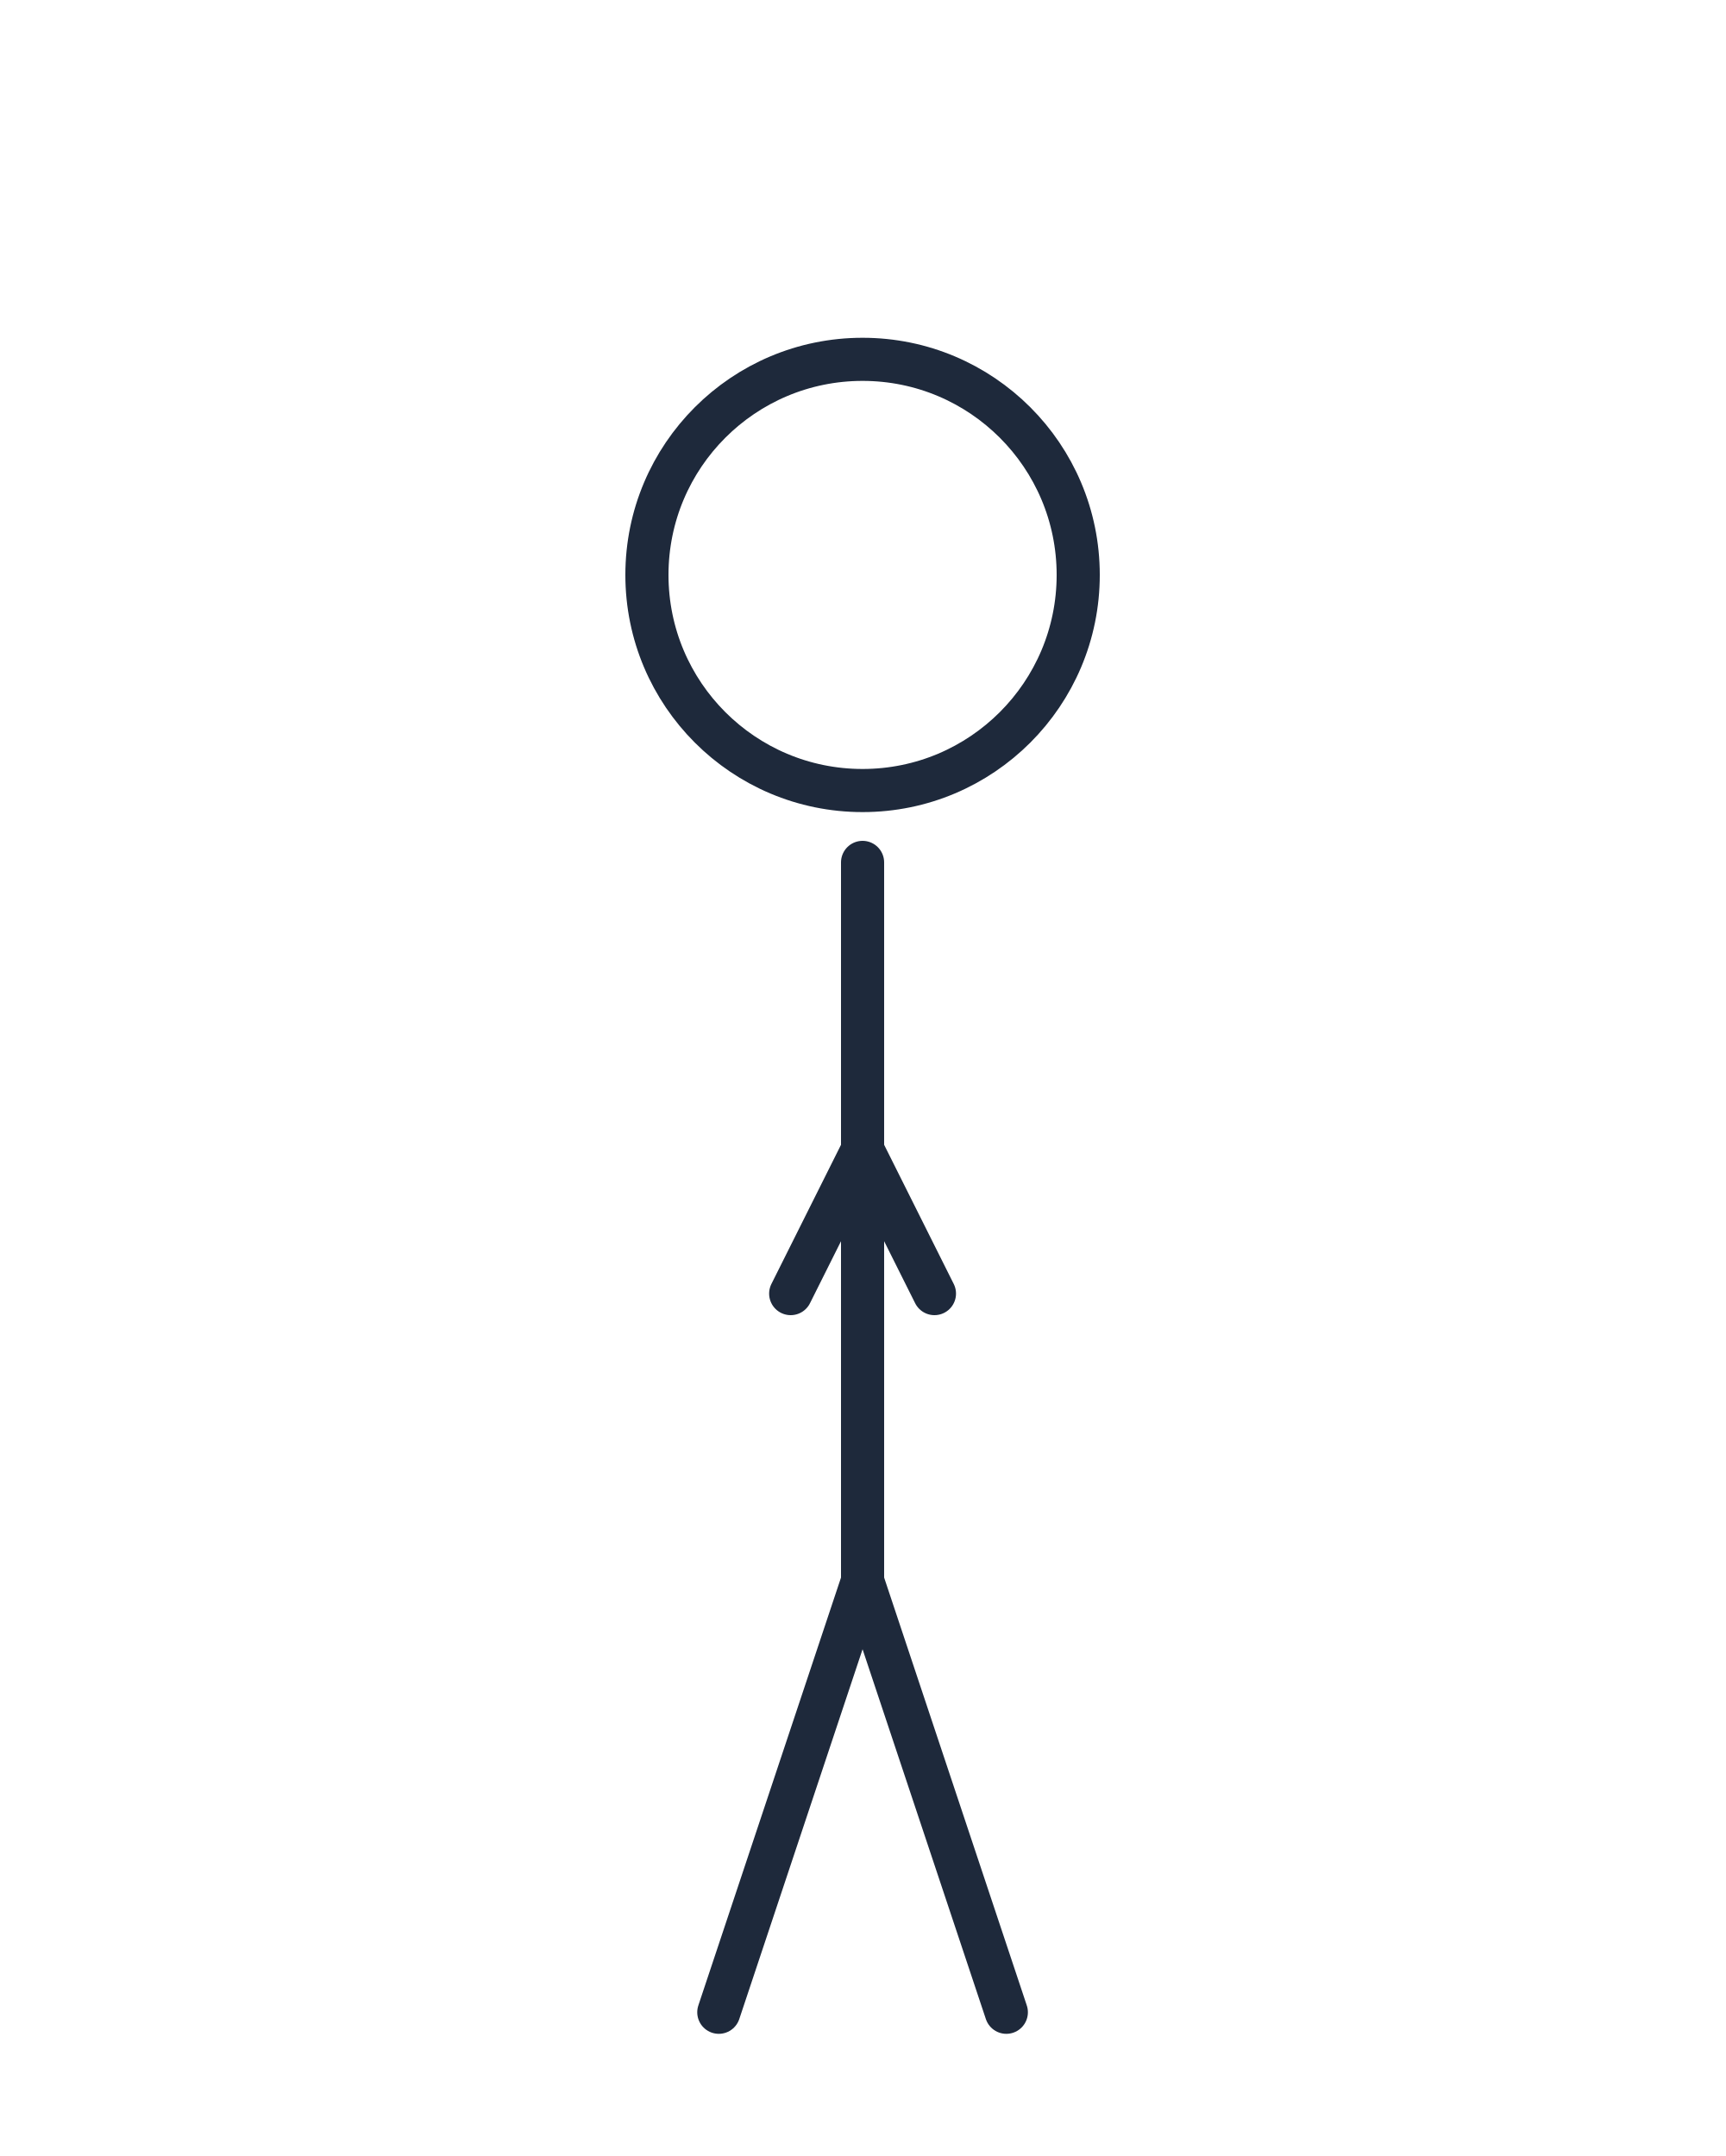
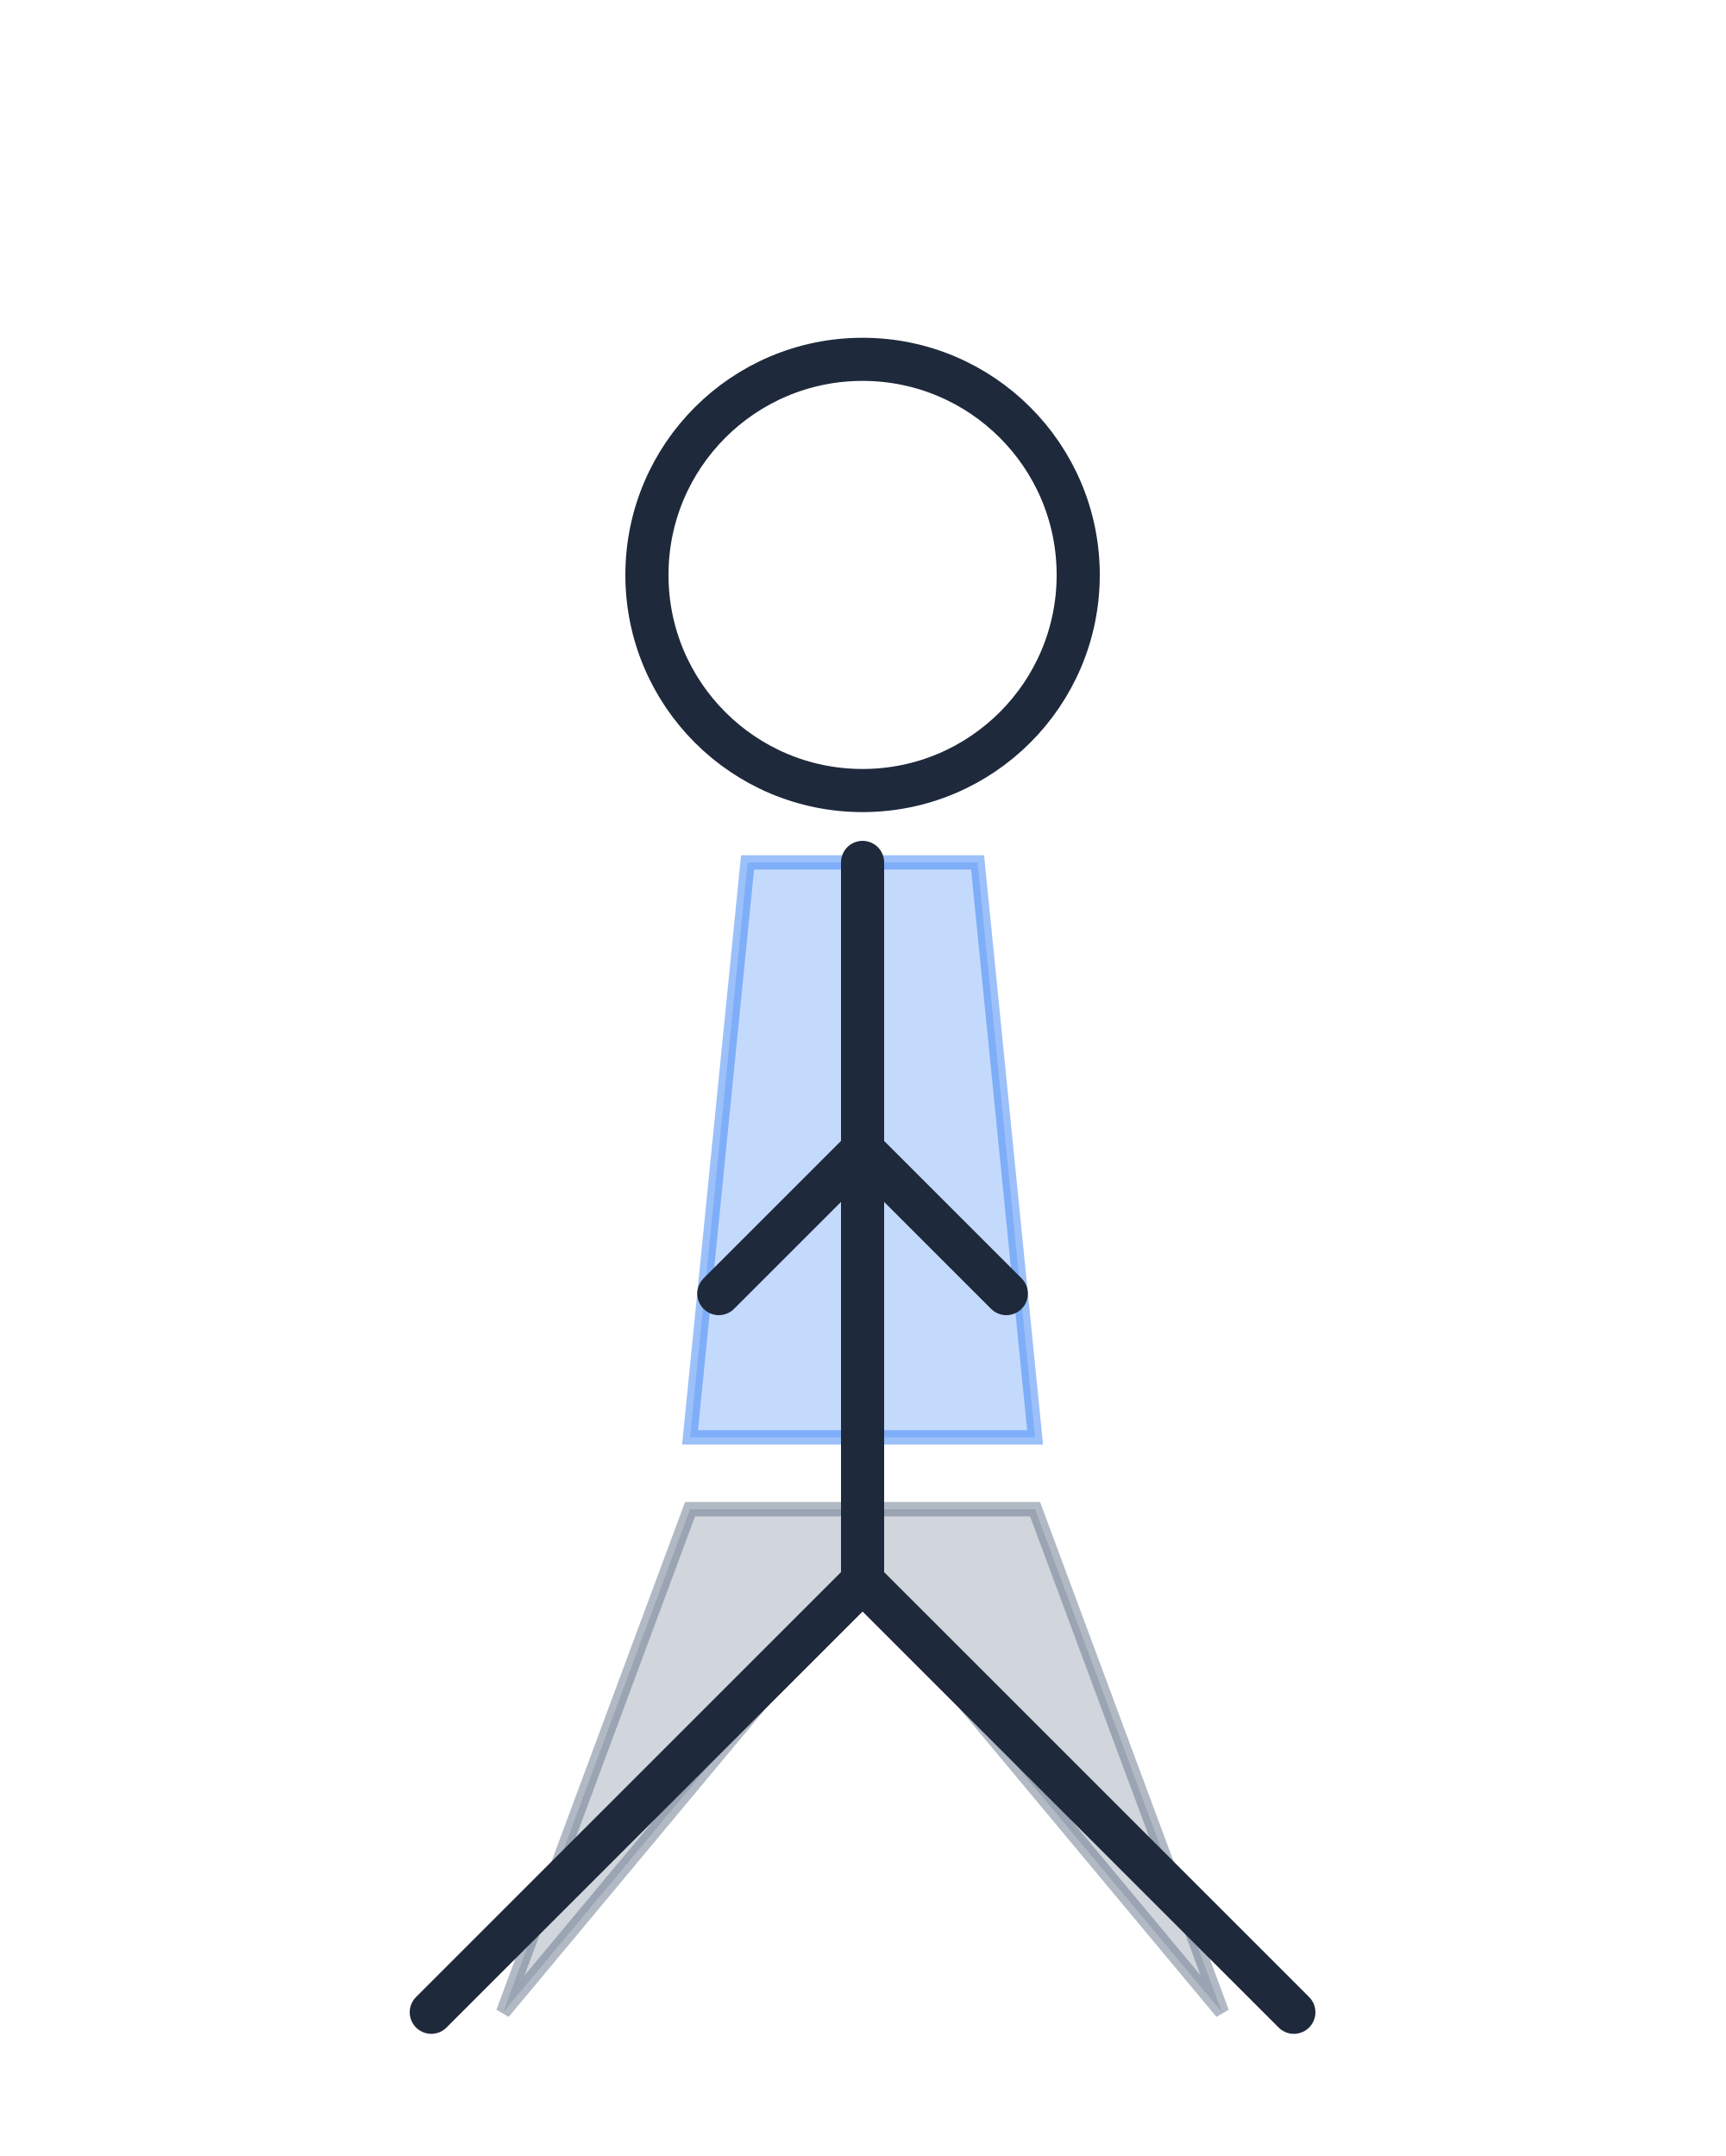
<svg xmlns="http://www.w3.org/2000/svg" width="120" height="150" viewBox="0 0 100 150" fill="none">
+   <path d="M42,60 L58,60 L62,100 L38,100 Z" fill="#3b82f6" fill-opacity="0.3" stroke="#3b82f6" stroke-width="1" stroke-opacity="0.5" />
+   <path d="M38,105 L62,105 L75,140 L50,110 L25,140 Z" fill="#64748b" fill-opacity="0.3" stroke="#64748b" stroke-width="1" stroke-opacity="0.5" transform="scale(-1,1) translate(-100,0)" />
  <circle cx="50" cy="40" r="15" stroke="#1e293b" stroke-width="3" />
  <path d="M50,60 L50,110" stroke="#1e293b" stroke-width="3" stroke-linecap="round" />
-   <path d="M45,90 L50,80 L55,90" stroke="#1e293b" stroke-width="3" stroke-linecap="round" />
-   <path d="M40,140 L50,110 L60,140" stroke="#1e293b" stroke-width="3" stroke-linecap="round" />
+   <path d="M60,90 L50,80 L40,90" stroke="#1e293b" stroke-width="3" stroke-linecap="round" />
+   <path d="M80,140 L50,110 L20,140" stroke="#1e293b" stroke-width="3" stroke-linecap="round" />
</svg>
